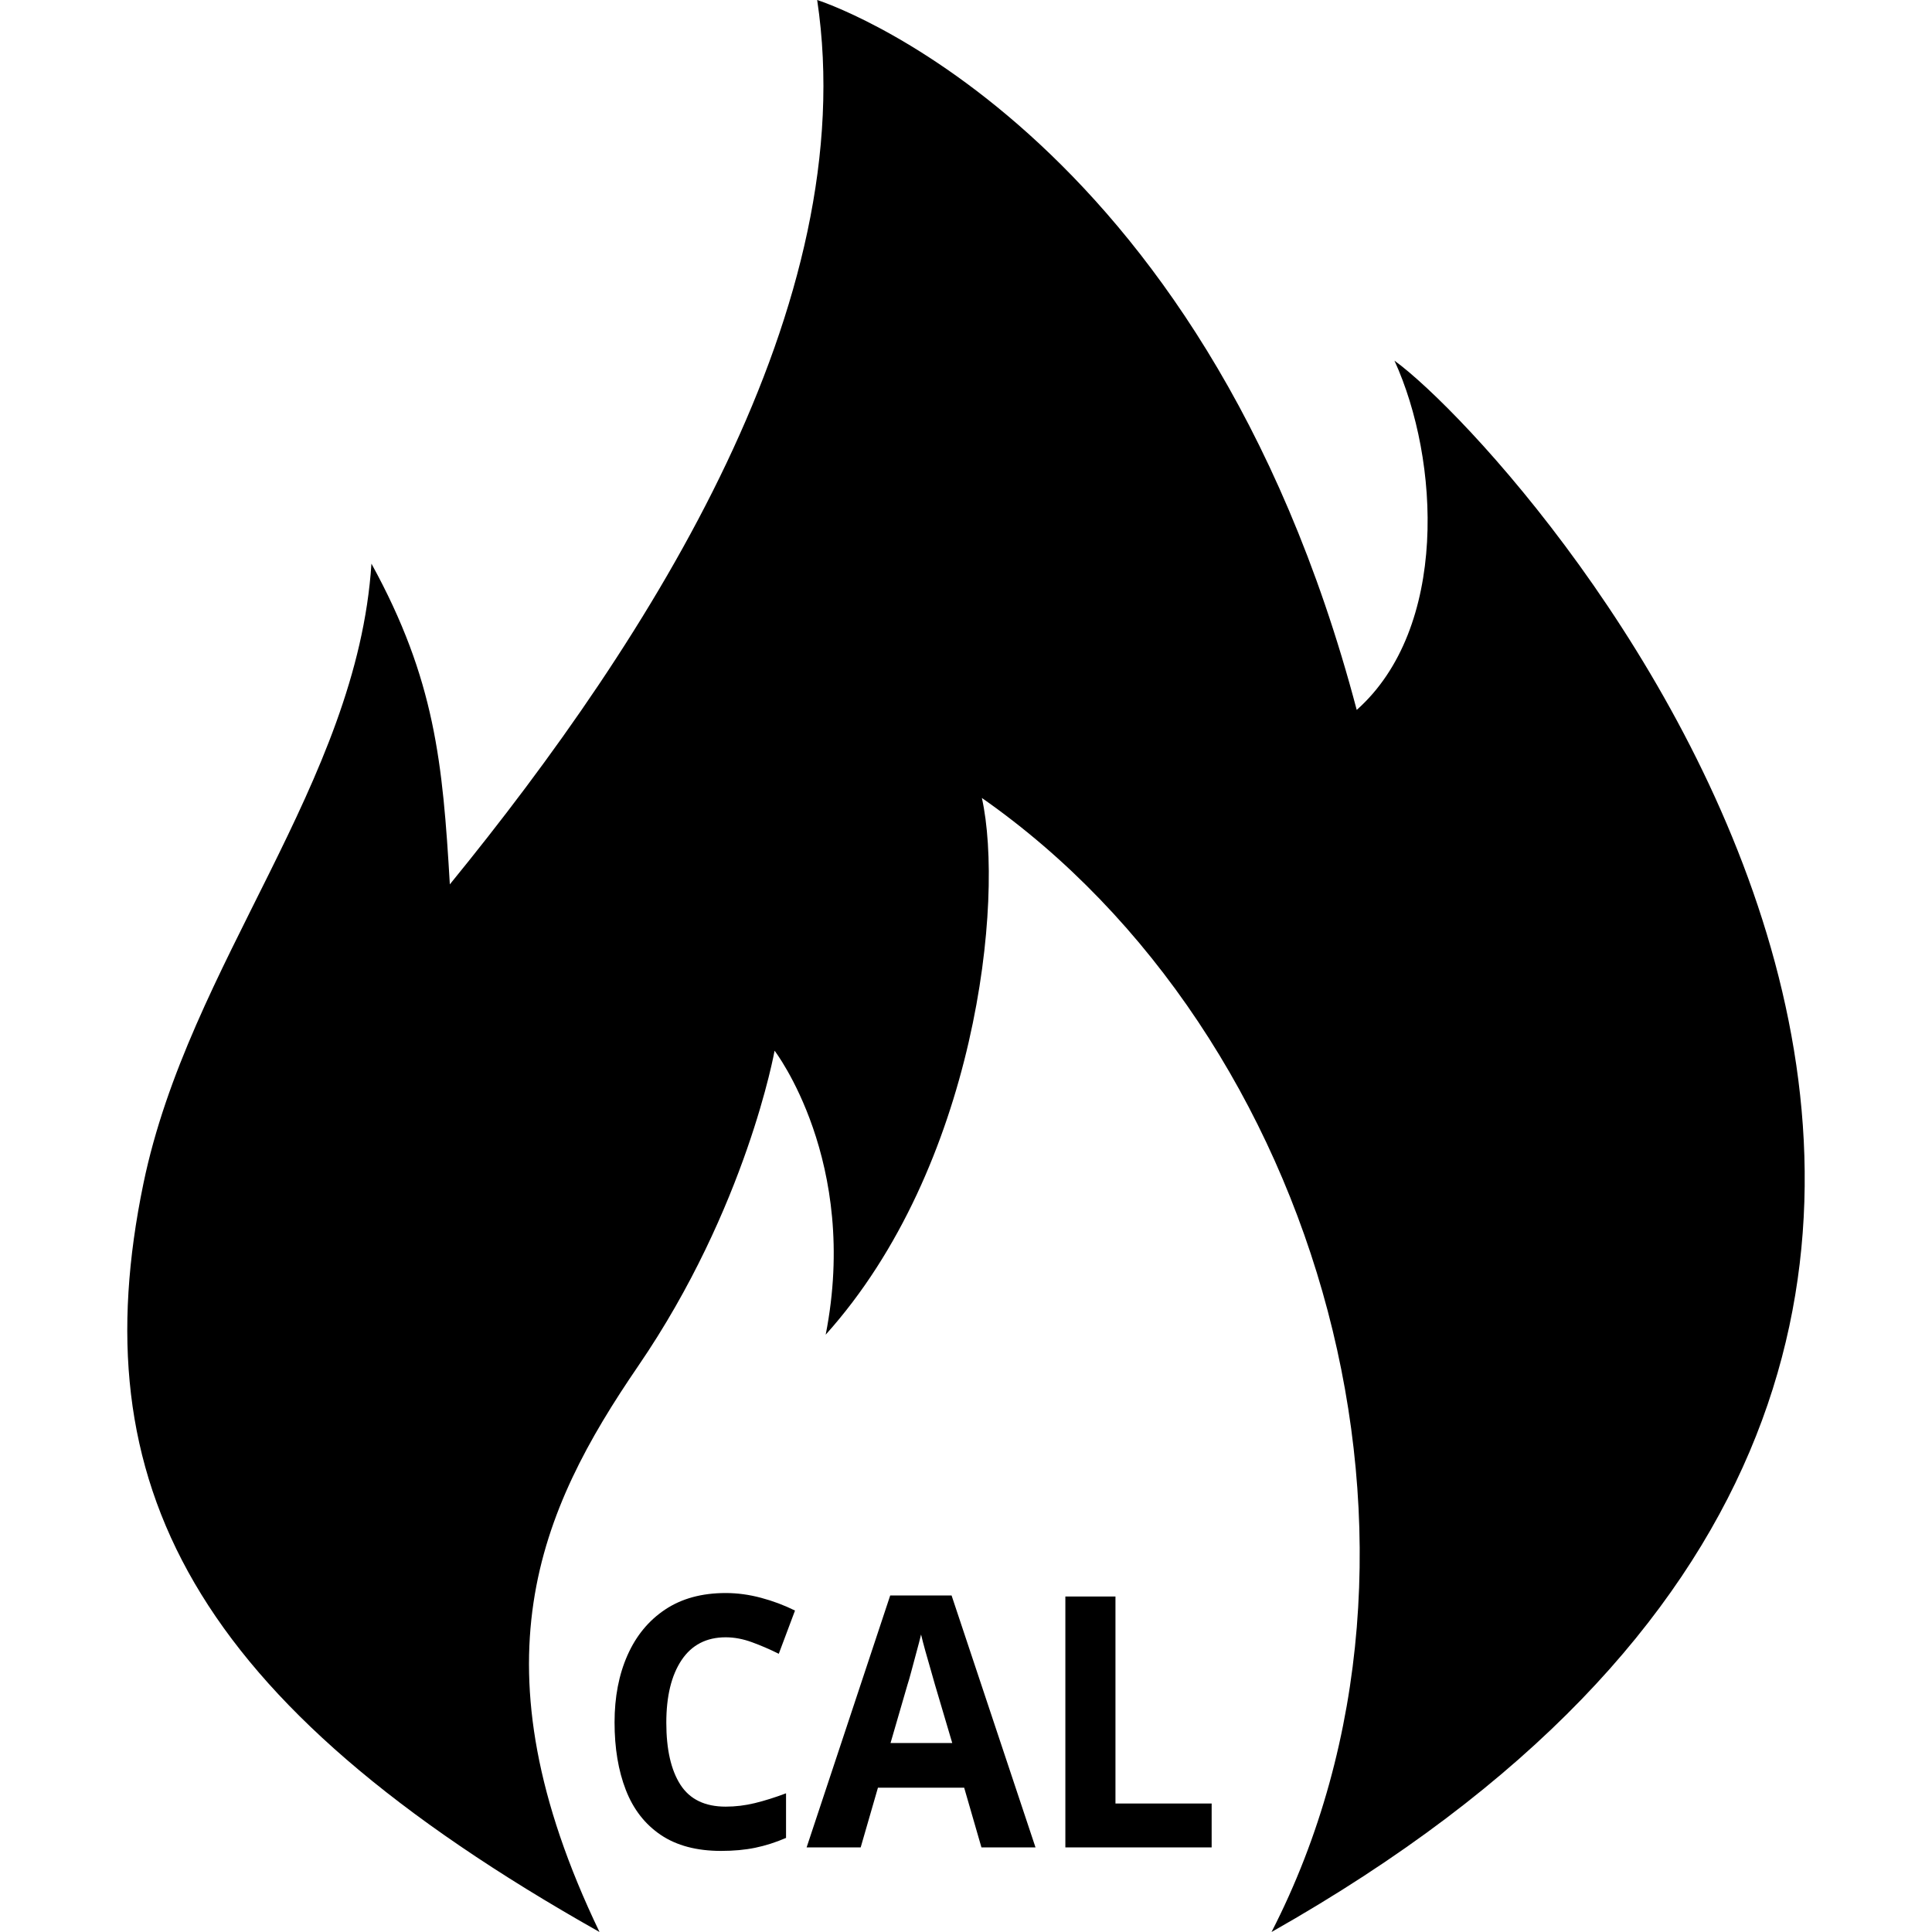
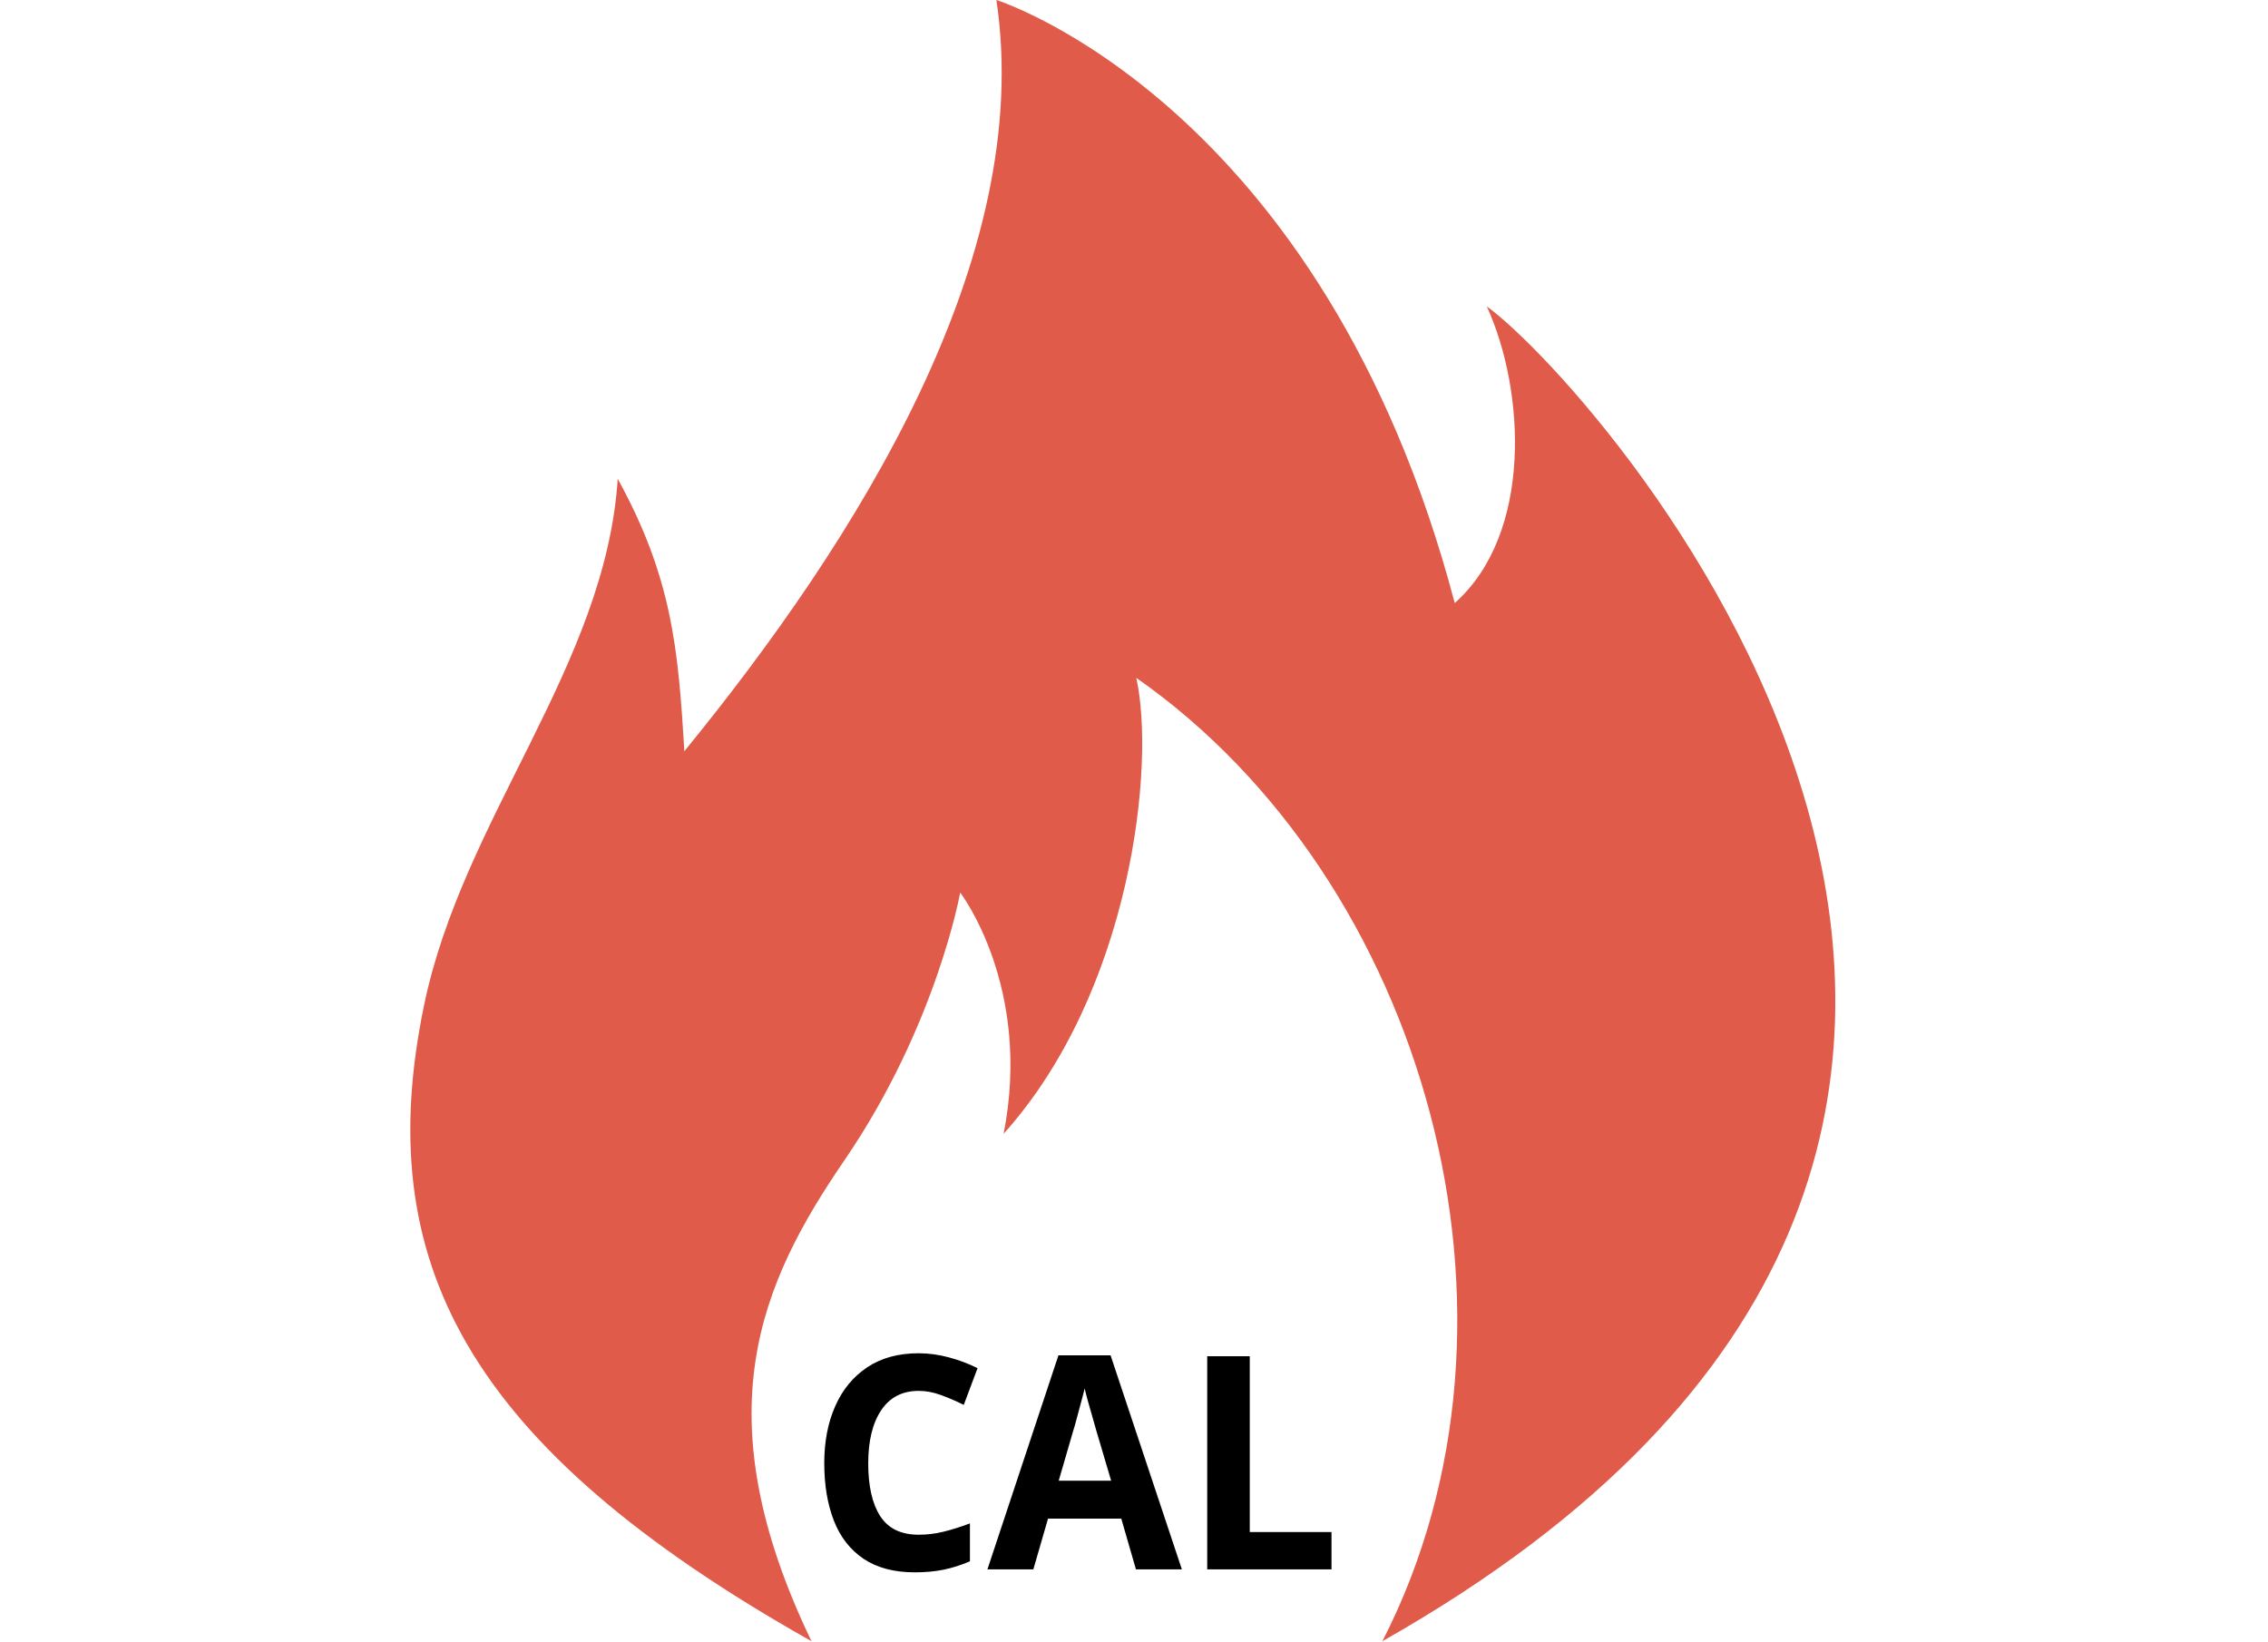
- <svg xmlns="http://www.w3.org/2000/svg" version="1.1" id="Capa_1" x="0px" y="0px" width="533.333px" height="533.333px" viewBox="0 0 533.333 533.333" style="enable-background:new 0 0 533.333 533.333;" xml:space="preserve">
+ <svg xmlns="http://www.w3.org/2000/svg" version="1.1" id="Capa_1" x="0px" y="0px" width="737" height="533.333" viewBox="0 0 737 533.333" xml:space="preserve">
  <defs id="defs39" />
-   <g id="g3">
-     <path d="M165.494,533.333c-35.545-73.962-16.616-116.343,10.703-156.272c29.917-43.728,37.627-87.013,37.627-87.013   s23.518,30.573,14.11,78.39c41.548-46.25,49.389-119.938,43.115-148.159c93.914,65.63,134.051,207.737,79.96,313.054   c287.695-162.776,71.562-406.339,33.934-433.775c12.543,27.435,14.922,73.88-10.416,96.42C331.635,33.333,225.583,0,225.583,0   c12.543,83.877-45.466,175.596-101.404,244.13c-1.965-33.446-4.053-56.525-21.641-88.531   C98.59,216.357,52.157,265.884,39.583,326.76C22.551,409.2,52.341,469.562,165.494,533.333z" id="path5" />
+   <g id="g3" style="fill:#e05b49;fill-opacity:1" transform="translate(98.19762,4.3749999e-6)">
+     <path d="m 165.494,533.333 c -35.545,-73.962 -16.616,-116.343 10.703,-156.272 29.917,-43.728 37.627,-87.013 37.627,-87.013 0,0 23.518,30.573 14.11,78.39 41.548,-46.25 49.389,-119.938 43.115,-148.159 93.914,65.63 134.051,207.737 79.96,313.054 287.695,-162.776 71.562,-406.339 33.934,-433.775 12.543,27.435 14.922,73.88 -10.416,96.42 C 331.635,33.333 225.583,0 225.583,0 238.126,83.877 180.117,175.596 124.179,244.13 122.214,210.684 120.126,187.605 102.538,155.599 98.59,216.357 52.157,265.884 39.583,326.76 22.551,409.2 52.341,469.562 165.494,533.333 Z" id="path5" style="fill:#e05b49;fill-opacity:1" />
  </g>
-   <g id="g7" />
-   <g id="g9" />
-   <g id="g11" />
-   <g id="g13" />
-   <g id="g15" />
-   <g id="g17" />
-   <g id="g19" />
-   <g id="g21" />
-   <g id="g23" />
-   <g id="g25" />
-   <g id="g27" />
-   <g id="g29" />
-   <g id="g31" />
-   <g id="g33" />
-   <g id="g35" />
-   <text xml:space="preserve" style="font-style:normal;font-weight:normal;font-size:94.242px;line-height:125%;font-family:sans-serif;letter-spacing:0px;word-spacing:0px;fill:#000000;fill-opacity:1;stroke:none;stroke-width:1px;stroke-linecap:butt;stroke-linejoin:miter;stroke-opacity:1" x="169.128" y="495.531" id="text3369" transform="scale(0.9716619,1.029165)">
-     <tspan id="tspan3371" x="169.128" y="495.531" style="-inkscape-font-specification:'sans-serif, Bold';font-family:sans-serif;font-weight:bold;font-style:normal;font-stretch:normal;font-variant:normal;font-size:94.242px;text-anchor:start;text-align:start;writing-mode:lr;line-height:125%">CAL</tspan>
+   <g id="g7" transform="translate(98.19762,4.3749999e-6)" />
+   <g id="g9" transform="translate(98.19762,4.3749999e-6)" />
+   <g id="g11" transform="translate(98.19762,4.3749999e-6)" />
+   <g id="g13" transform="translate(98.19762,4.3749999e-6)" />
+   <g id="g15" transform="translate(98.19762,4.3749999e-6)" />
+   <g id="g17" transform="translate(98.19762,4.3749999e-6)" />
+   <g id="g19" transform="translate(98.19762,4.3749999e-6)" />
+   <g id="g21" transform="translate(98.19762,4.3749999e-6)" />
+   <g id="g23" transform="translate(98.19762,4.3749999e-6)" />
+   <g id="g25" transform="translate(98.19762,4.3749999e-6)" />
+   <g id="g27" transform="translate(98.19762,4.3749999e-6)" />
+   <g id="g29" transform="translate(98.19762,4.3749999e-6)" />
+   <g id="g31" transform="translate(98.19762,4.3749999e-6)" />
+   <g id="g33" transform="translate(98.19762,4.3749999e-6)" />
+   <g id="g35" transform="translate(98.19762,4.3749999e-6)" />
+   <text xml:space="preserve" style="font-style:normal;font-weight:normal;font-size:94.242px;line-height:125%;font-family:sans-serif;letter-spacing:0px;word-spacing:0px;fill:#000000;fill-opacity:1;stroke:none;stroke-width:1px;stroke-linecap:butt;stroke-linejoin:miter;stroke-opacity:1" x="270.19" y="495.531" id="text3369" transform="scale(0.971662,1.029165)">
+     <tspan id="tspan3371" x="270.19" y="495.531" style="font-style:normal;font-variant:normal;font-weight:bold;font-stretch:normal;font-size:94.243px;line-height:125%;font-family:sans-serif;-inkscape-font-specification:'sans-serif, Bold';text-align:start;writing-mode:lr-tb;text-anchor:start">CAL</tspan>
  </text>
</svg>
